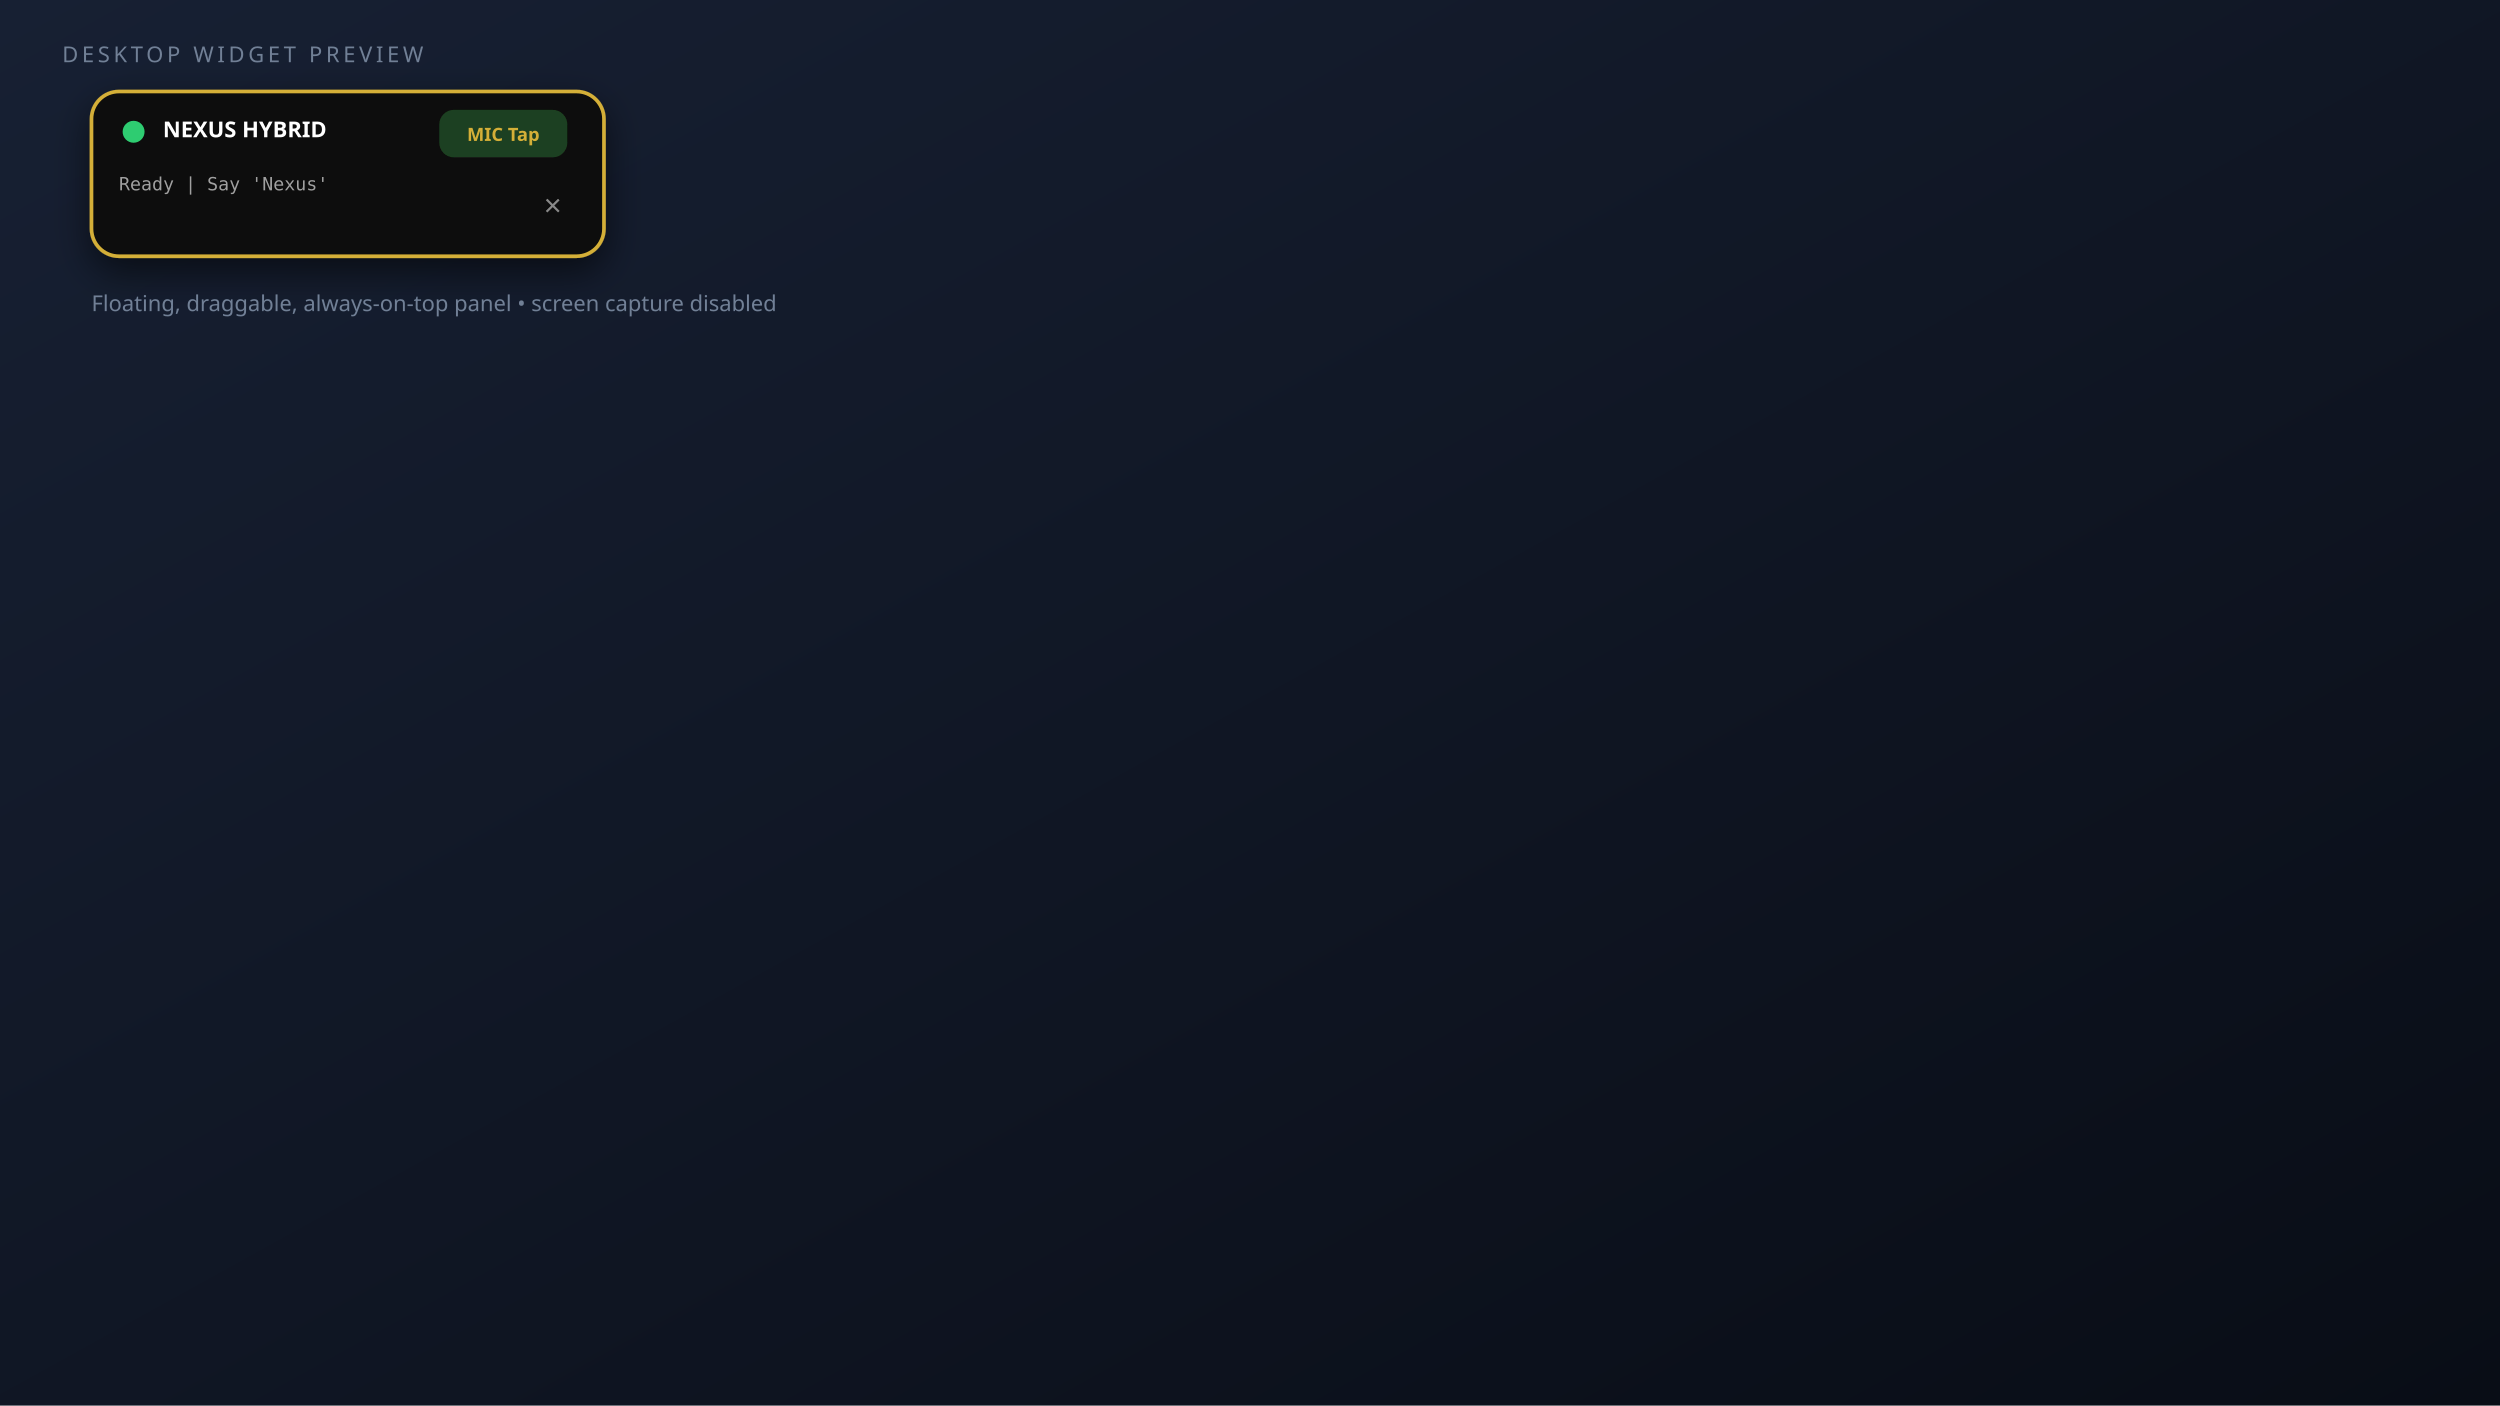
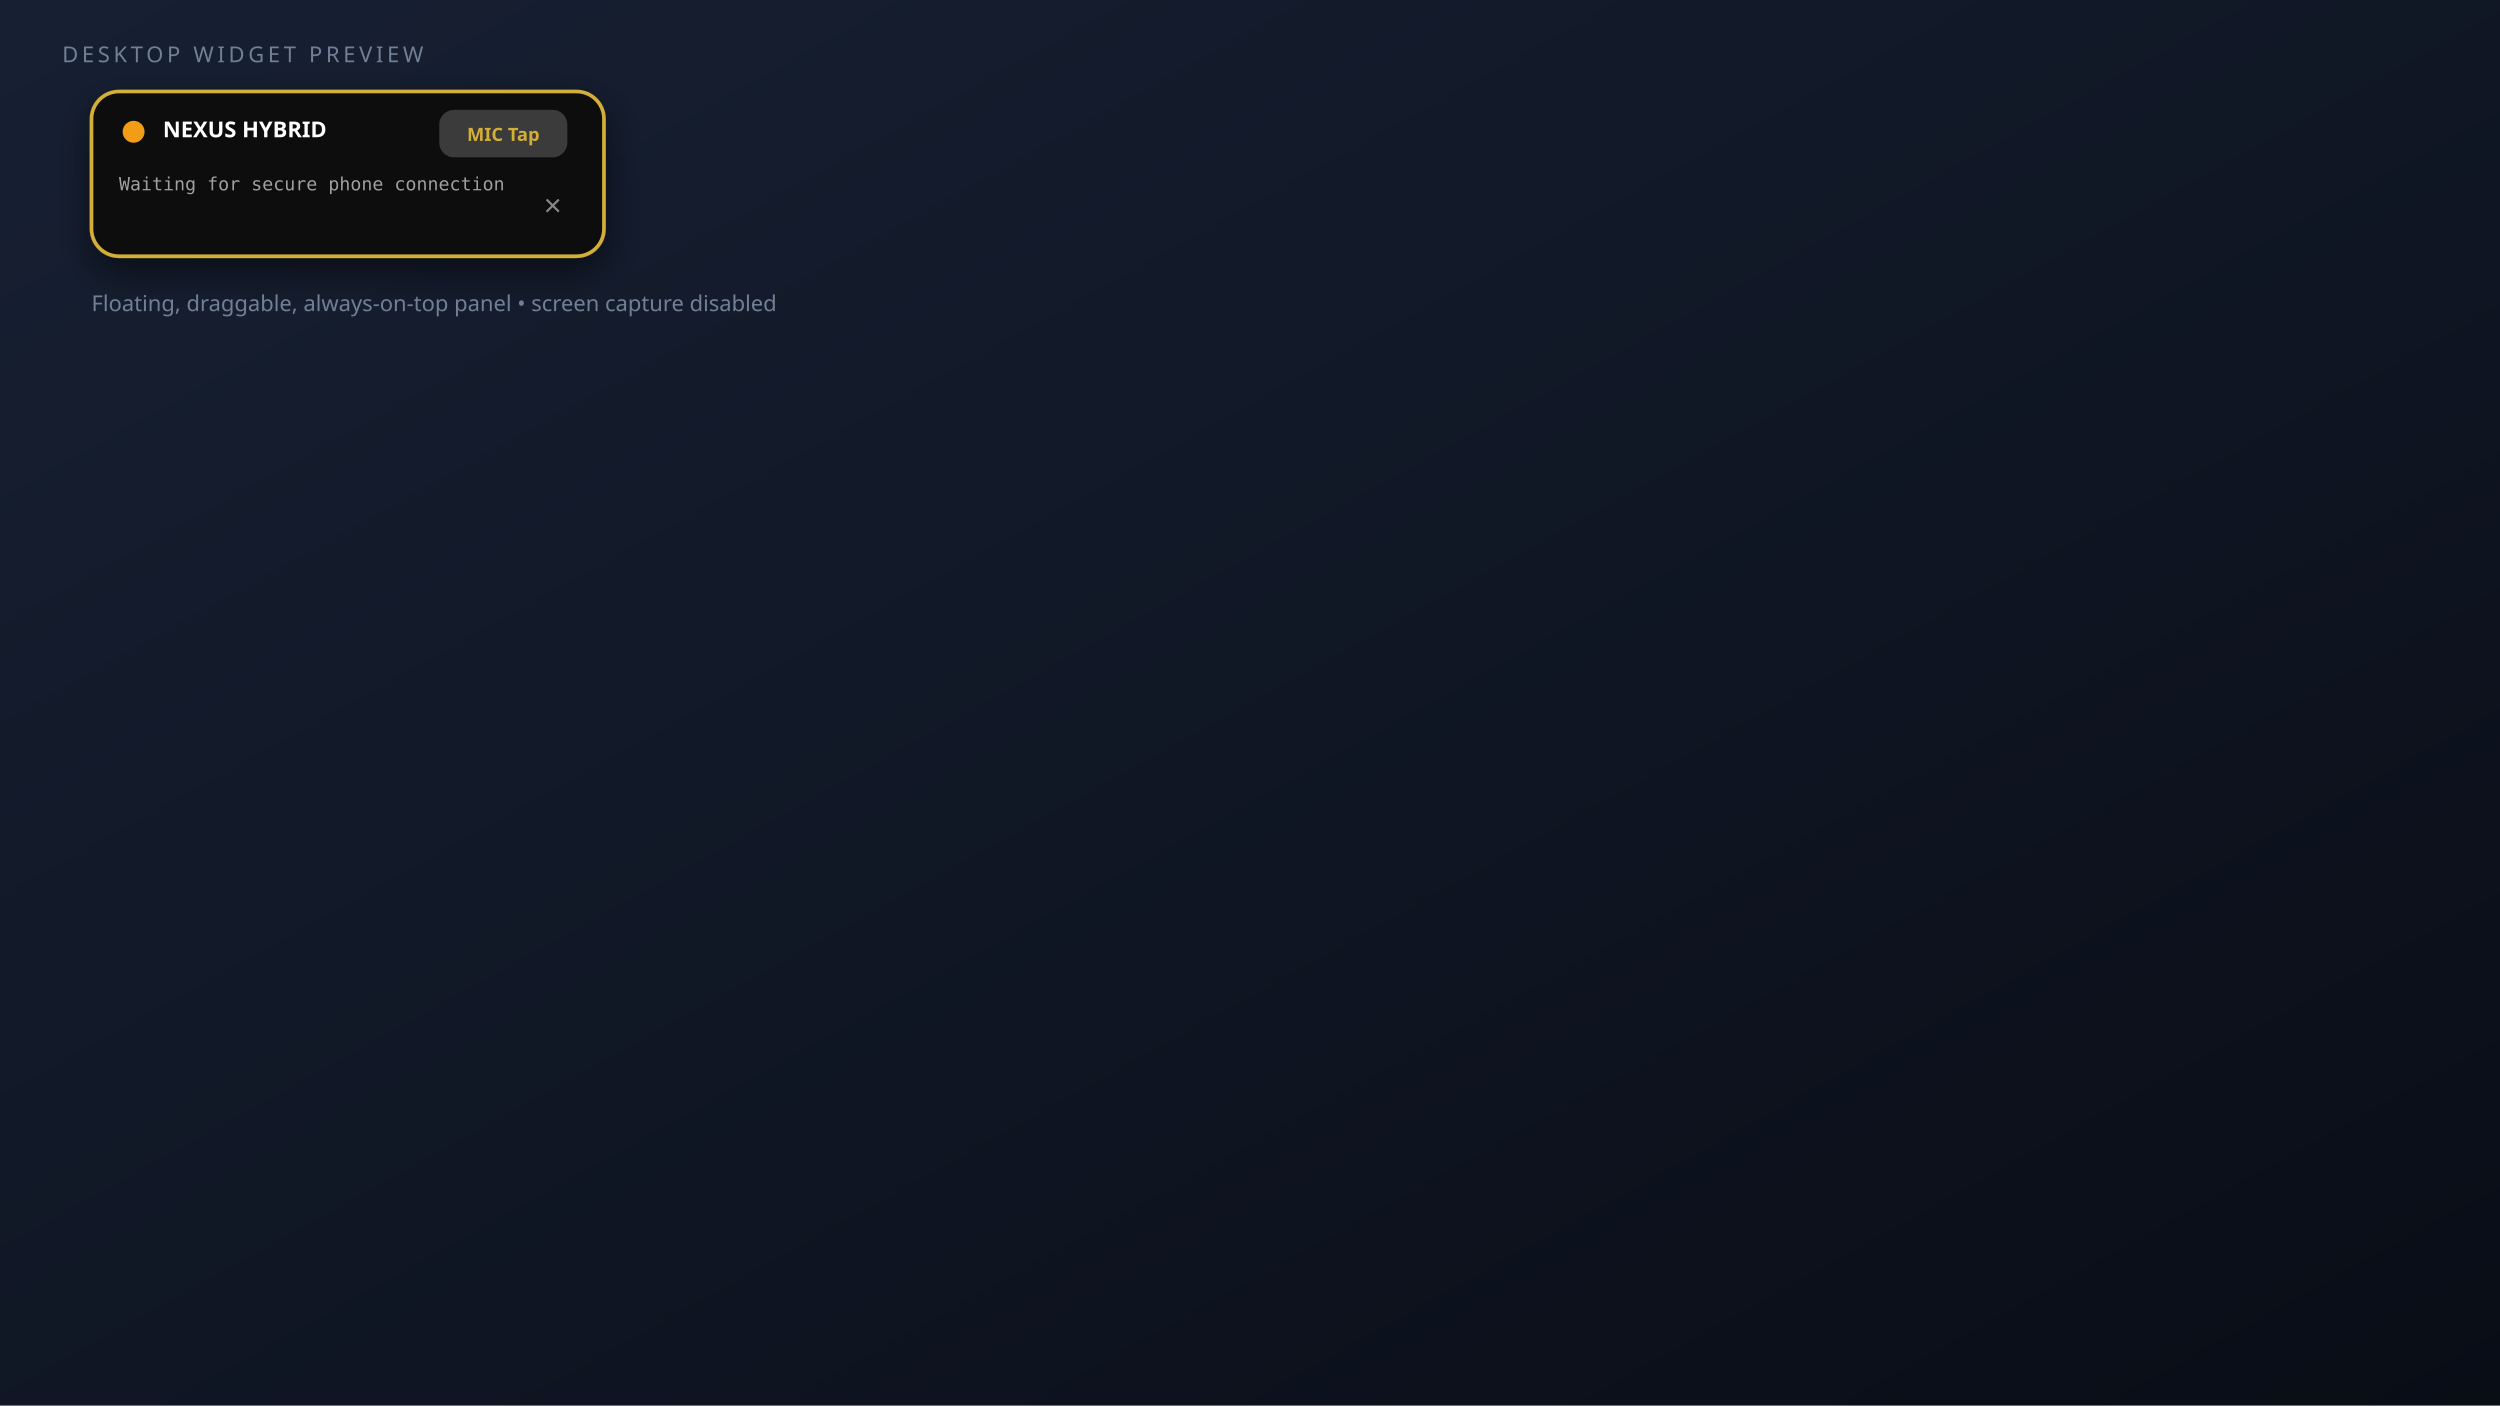
<svg xmlns="http://www.w3.org/2000/svg" width="1366" height="768" viewBox="0 0 1366 768" role="img" aria-labelledby="title description">
  <defs>
    <linearGradient id="desktop" x1="0" y1="0" x2="1" y2="1">
      <stop offset="0" stop-color="#172033" />
      <stop offset="1" stop-color="#090d16" />
    </linearGradient>
    <filter id="shadow" x="-20%" y="-30%" width="140%" height="160%">
      <feDropShadow dx="0" dy="8" stdDeviation="10" flood-color="#000000" flood-opacity=".55" />
    </filter>
  </defs>
  <rect width="1366" height="768" fill="url(#desktop)" />
  <text x="34" y="34" fill="#718096" font-family="Segoe UI, sans-serif" font-size="12" letter-spacing="2">DESKTOP WIDGET PREVIEW</text>
  <g transform="translate(50 50)" filter="url(#shadow)">
    <rect width="280" height="90" rx="15" fill="#0a0a0a" stroke="#d4af37" stroke-width="2" />
-     <circle cx="23" cy="22" r="6" fill="#2ecc71" />
+     <circle cx="23" cy="22" r="6" fill="#f39c12" />
    <text x="39" y="25" fill="#ffffff" font-family="Segoe UI, sans-serif" font-size="12" font-weight="700">NEXUS HYBRID</text>
-     <text x="15" y="54" fill="#a0a0a0" font-family="Consolas, monospace" font-size="10">Ready | Say 'Nexus'</text>
-     <rect x="190" y="10" width="70" height="26" rx="8" fill="#1e3f20" />
+     <text x="15" y="54" fill="#a0a0a0" font-family="Consolas, monospace" font-size="10">Waiting for secure phone connection</text>
+     <rect x="190" y="10" width="70" height="26" rx="8" fill="#3a3a3a" />
    <text x="225" y="27" text-anchor="middle" fill="#d4af37" font-family="Segoe UI, sans-serif" font-size="10" font-weight="700">MIC  Tap</text>
    <text x="252" y="68" text-anchor="middle" fill="#888888" font-family="Arial, sans-serif" font-size="17">×</text>
  </g>
  <text x="50" y="170" fill="#718096" font-family="Segoe UI, sans-serif" font-size="12">Floating, draggable, always-on-top panel • screen capture disabled</text>
</svg>
